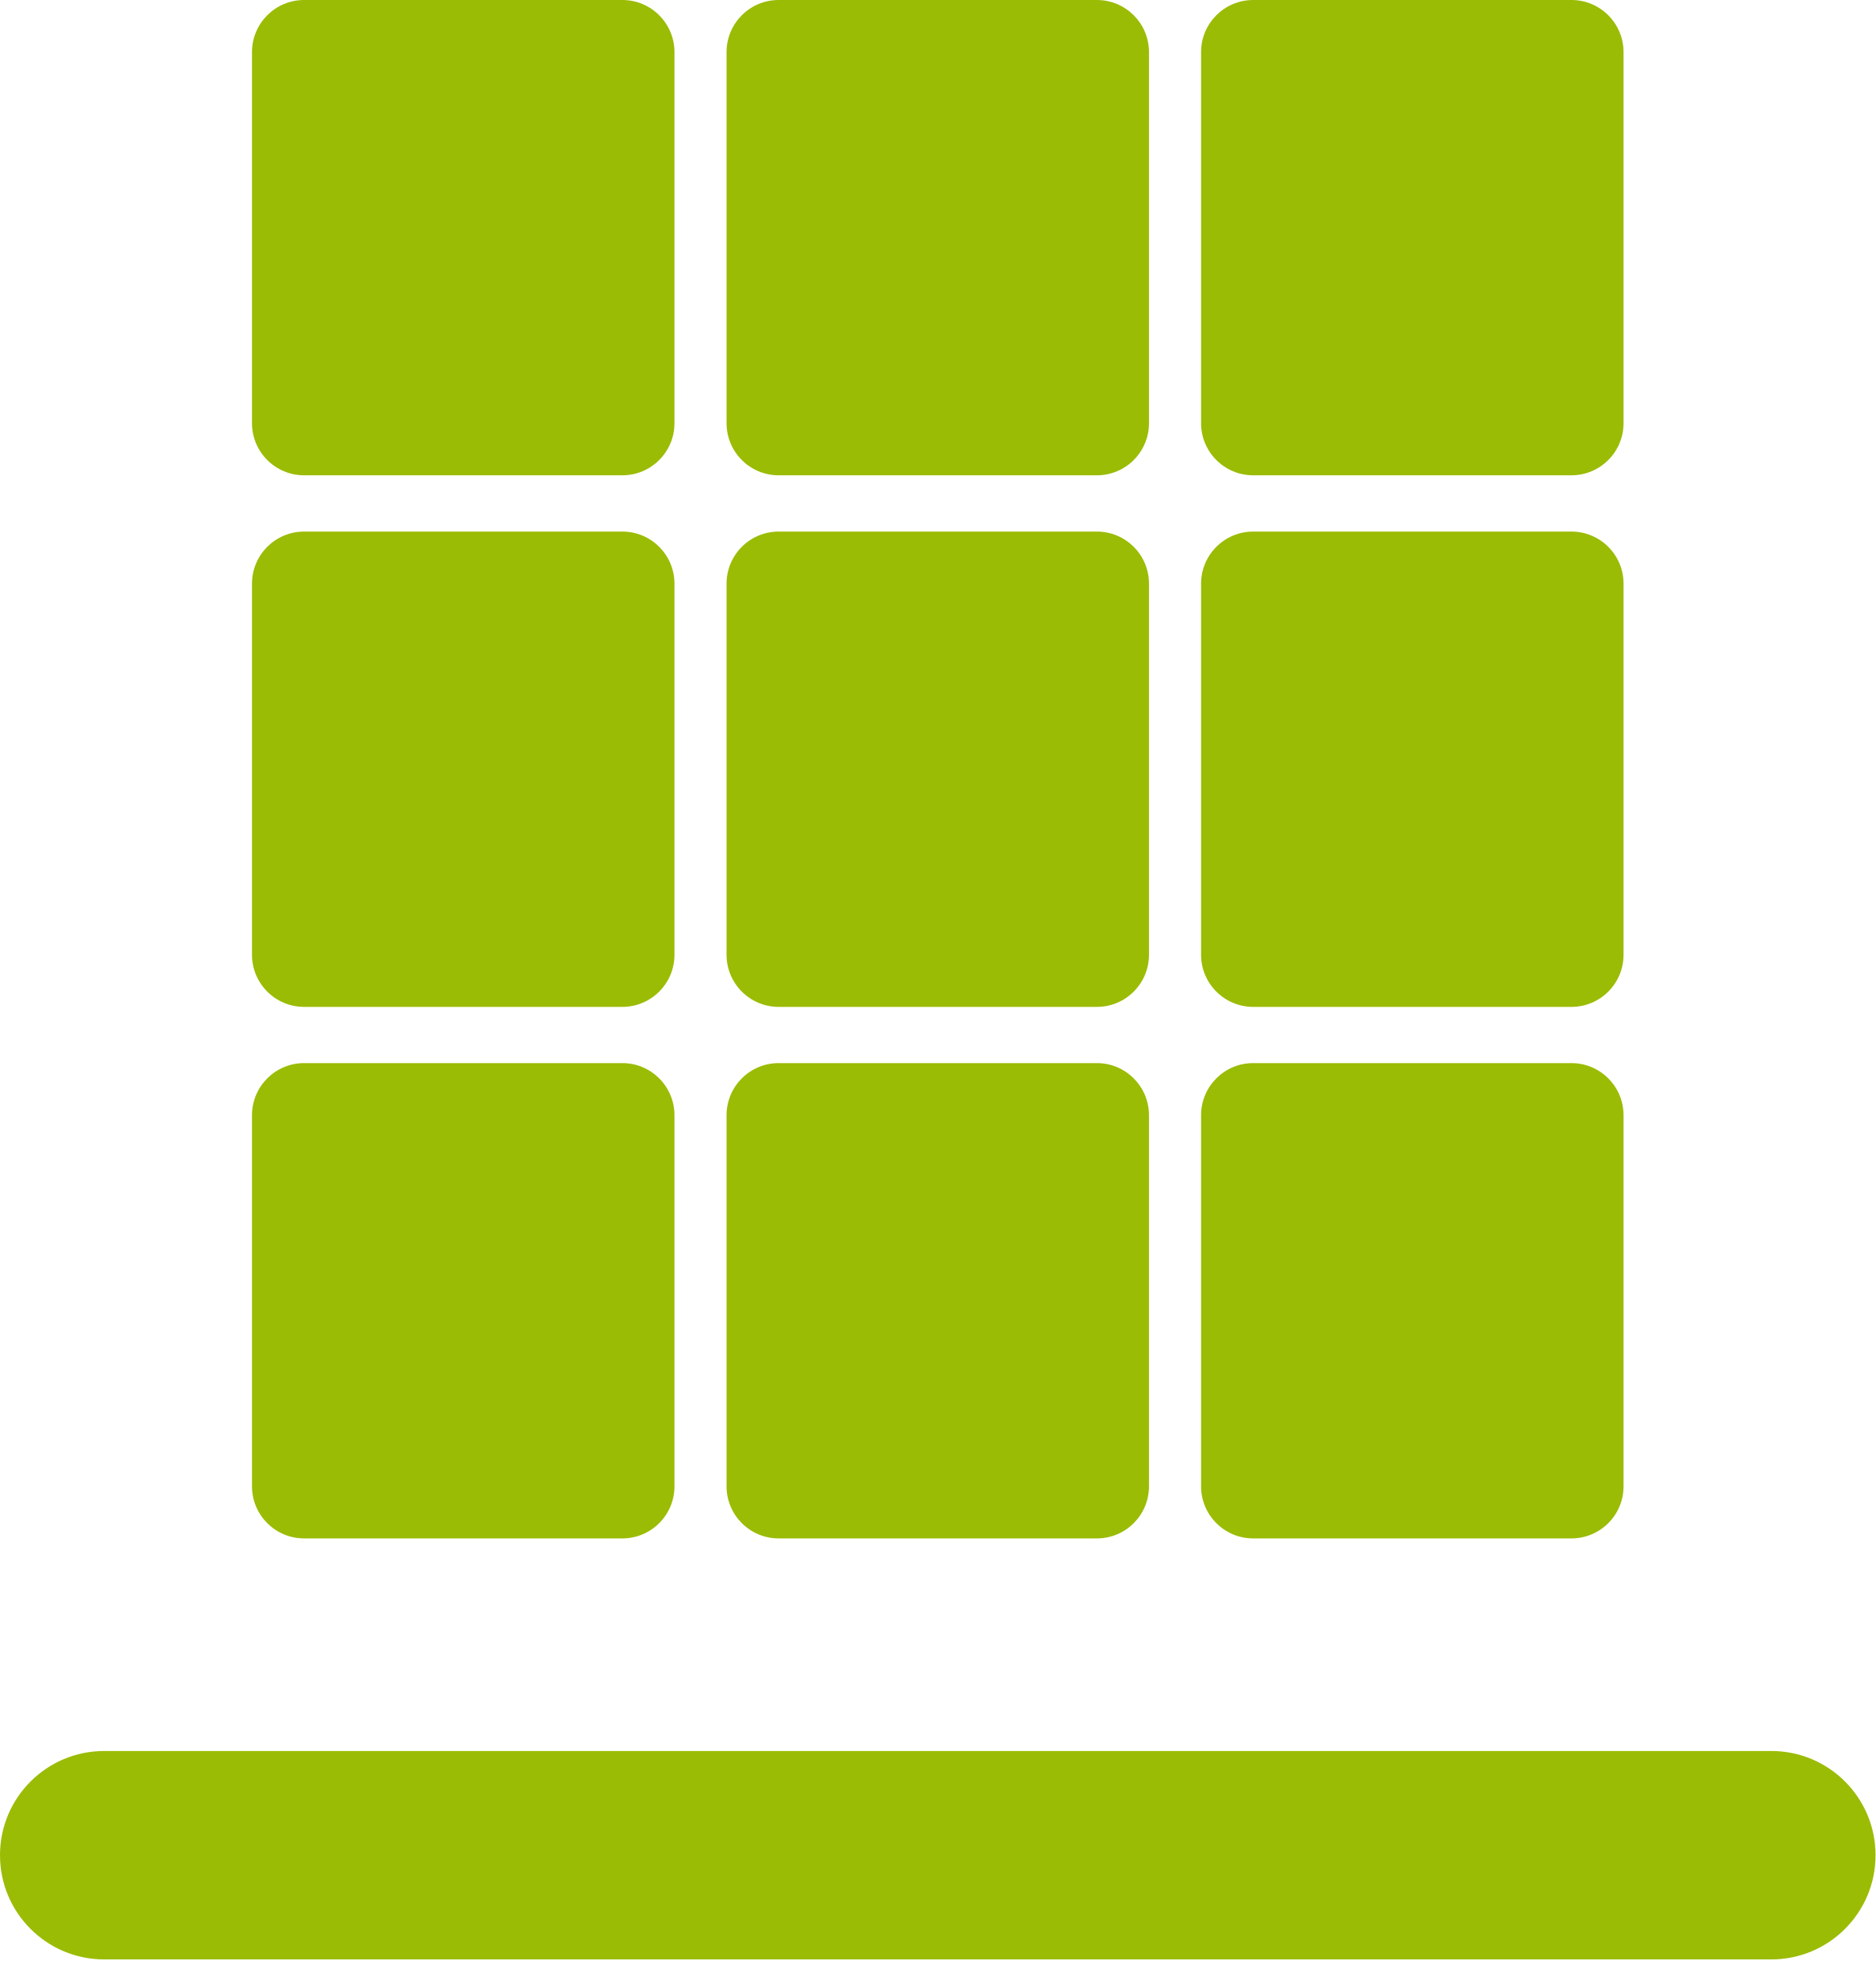
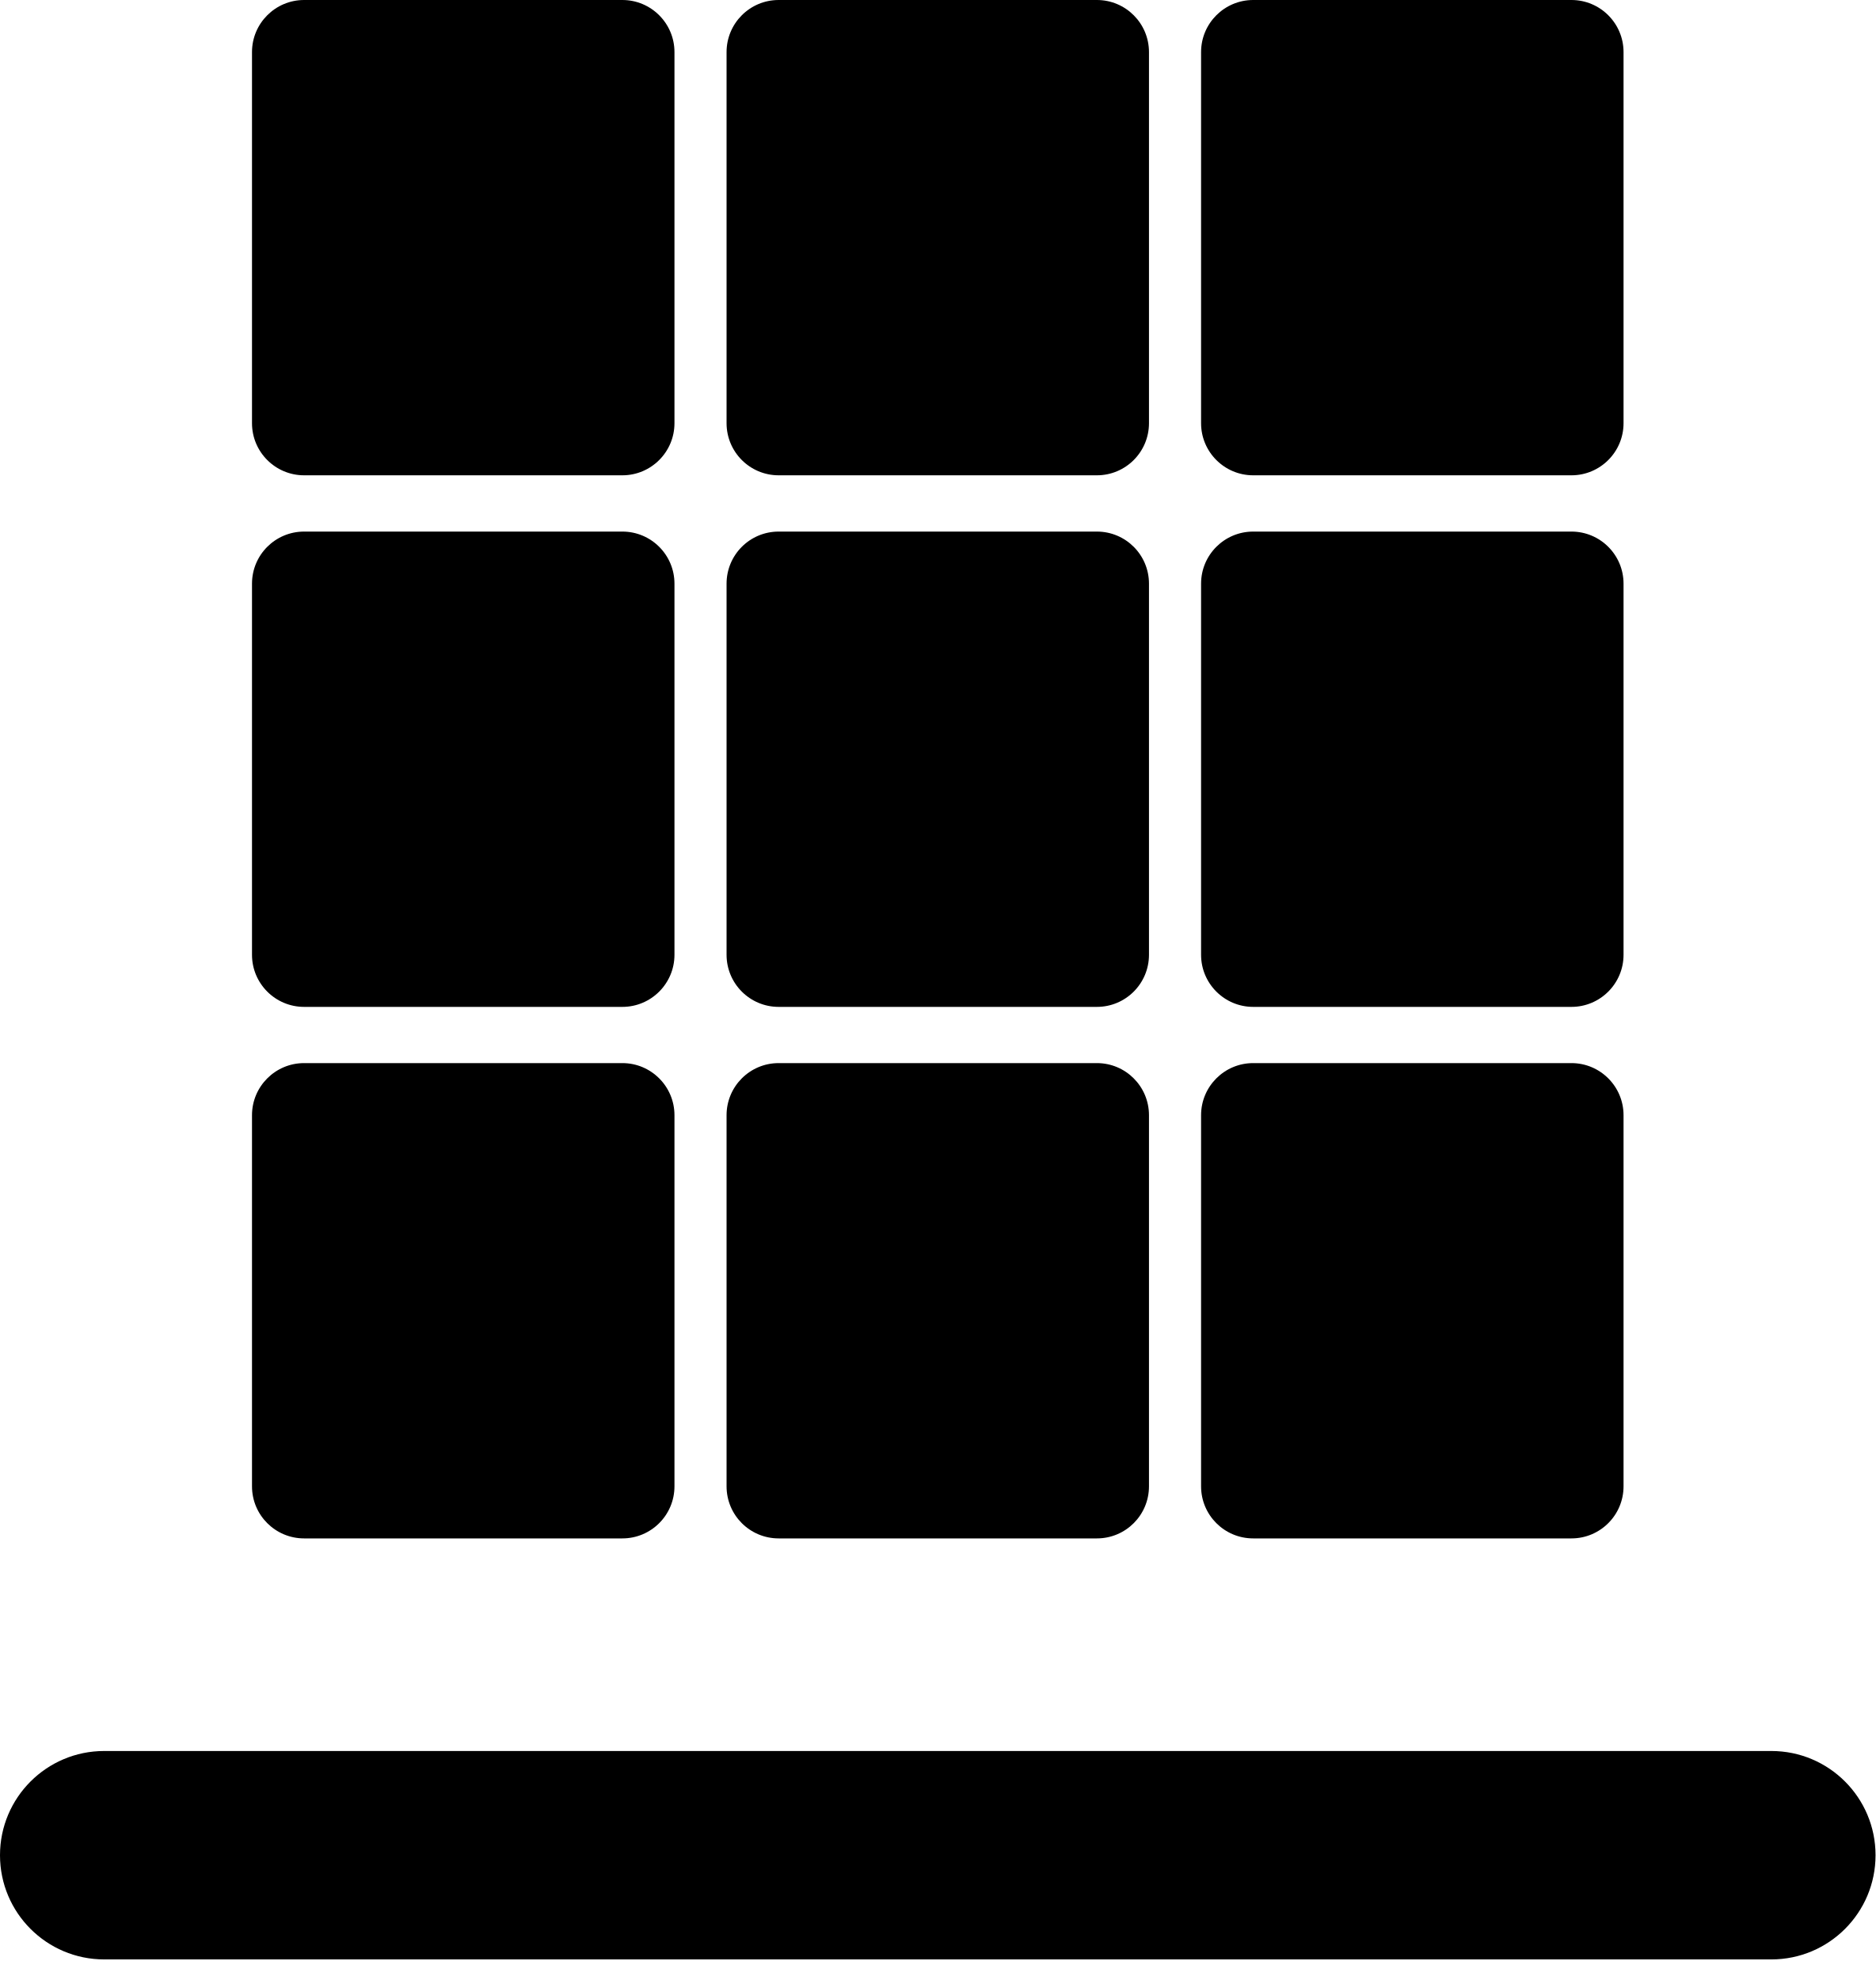
<svg xmlns="http://www.w3.org/2000/svg" width="36" height="38" viewBox="0 0 36 38" fill="none">
-   <path d="M4.837 1C4.837 0.448 5.285 0 5.837 0H11.946C12.498 0 12.946 0.448 12.946 1V8.122C12.946 8.674 12.498 9.122 11.946 9.122H5.837C5.285 9.122 4.837 8.674 4.837 8.122V1Z" fill="#9ABC04" />
-   <path d="M13.946 1C13.946 0.448 14.393 0 14.946 0H21.054C21.607 0 22.054 0.448 22.054 1V8.122C22.054 8.674 21.607 9.122 21.054 9.122H14.946C14.393 9.122 13.946 8.674 13.946 8.122V1Z" fill="#9ABC04" />
-   <path d="M23.054 1C23.054 0.448 23.502 0 24.054 0H30.163C30.715 0 31.163 0.448 31.163 1V8.122C31.163 8.674 30.715 9.122 30.163 9.122H24.054C23.502 9.122 23.054 8.674 23.054 8.122V1Z" fill="#9ABC04" />
-   <path d="M4.837 11.202C4.837 10.649 5.285 10.202 5.837 10.202H11.946C12.498 10.202 12.946 10.649 12.946 11.202V18.324C12.946 18.876 12.498 19.324 11.946 19.324H5.837C5.285 19.324 4.837 18.876 4.837 18.324V11.202Z" fill="#9ABC04" />
-   <path d="M13.946 11.202C13.946 10.649 14.393 10.202 14.946 10.202H21.054C21.607 10.202 22.054 10.649 22.054 11.202V18.324C22.054 18.876 21.607 19.324 21.054 19.324H14.946C14.393 19.324 13.946 18.876 13.946 18.324V11.202Z" fill="#9ABC04" />
-   <path d="M23.054 11.202C23.054 10.649 23.502 10.202 24.054 10.202H30.163C30.715 10.202 31.163 10.649 31.163 11.202V18.324C31.163 18.876 30.715 19.324 30.163 19.324H24.054C23.502 19.324 23.054 18.876 23.054 18.324V11.202Z" fill="#9ABC04" />
-   <path d="M4.837 21.403C4.837 20.851 5.285 20.403 5.837 20.403H11.946C12.498 20.403 12.946 20.851 12.946 21.403V28.525C12.946 29.078 12.498 29.525 11.946 29.525H5.837C5.285 29.525 4.837 29.078 4.837 28.525V21.403Z" fill="#9ABC04" />
-   <path d="M13.946 21.403C13.946 20.851 14.393 20.403 14.946 20.403H21.054C21.607 20.403 22.054 20.851 22.054 21.403V28.525C22.054 29.078 21.607 29.525 21.054 29.525H14.946C14.393 29.525 13.946 29.078 13.946 28.525V21.403Z" fill="#9ABC04" />
-   <path d="M23.054 21.403C23.054 20.851 23.502 20.403 24.054 20.403H30.163C30.715 20.403 31.163 20.851 31.163 21.403V28.525C31.163 29.078 30.715 29.525 30.163 29.525H24.054C23.502 29.525 23.054 29.078 23.054 28.525V21.403Z" fill="#9ABC04" />
-   <rect y="33.605" width="36" height="4" rx="2" fill="#9ABC04" />
+   <path d="M4.837 1C4.837 0.448 5.285 0 5.837 0H11.946C12.498 0 12.946 0.448 12.946 1V8.122C12.946 8.674 12.498 9.122 11.946 9.122H5.837C5.285 9.122 4.837 8.674 4.837 8.122V1Z" fill="black" />
+   <path d="M13.946 1C13.946 0.448 14.393 0 14.946 0H21.054C21.607 0 22.054 0.448 22.054 1V8.122C22.054 8.674 21.607 9.122 21.054 9.122H14.946C14.393 9.122 13.946 8.674 13.946 8.122V1Z" fill="black" />
+   <path d="M23.054 1C23.054 0.448 23.502 0 24.054 0H30.163C30.715 0 31.163 0.448 31.163 1V8.122C31.163 8.674 30.715 9.122 30.163 9.122H24.054C23.502 9.122 23.054 8.674 23.054 8.122V1Z" fill="black" />
+   <path d="M4.837 11.202C4.837 10.649 5.285 10.202 5.837 10.202H11.946C12.498 10.202 12.946 10.649 12.946 11.202V18.324C12.946 18.876 12.498 19.324 11.946 19.324H5.837C5.285 19.324 4.837 18.876 4.837 18.324V11.202Z" fill="black" />
+   <path d="M13.946 11.202C13.946 10.649 14.393 10.202 14.946 10.202H21.054C21.607 10.202 22.054 10.649 22.054 11.202V18.324C22.054 18.876 21.607 19.324 21.054 19.324H14.946C14.393 19.324 13.946 18.876 13.946 18.324V11.202Z" fill="black" />
+   <path d="M23.054 11.202C23.054 10.649 23.502 10.202 24.054 10.202H30.163C30.715 10.202 31.163 10.649 31.163 11.202V18.324C31.163 18.876 30.715 19.324 30.163 19.324H24.054C23.502 19.324 23.054 18.876 23.054 18.324V11.202Z" fill="black" />
+   <path d="M4.837 21.403C4.837 20.851 5.285 20.403 5.837 20.403H11.946C12.498 20.403 12.946 20.851 12.946 21.403V28.525C12.946 29.078 12.498 29.525 11.946 29.525H5.837C5.285 29.525 4.837 29.078 4.837 28.525V21.403Z" fill="black" />
+   <path d="M13.946 21.403C13.946 20.851 14.393 20.403 14.946 20.403H21.054C21.607 20.403 22.054 20.851 22.054 21.403V28.525C22.054 29.078 21.607 29.525 21.054 29.525H14.946C14.393 29.525 13.946 29.078 13.946 28.525V21.403Z" fill="black" />
+   <path d="M23.054 21.403C23.054 20.851 23.502 20.403 24.054 20.403H30.163C30.715 20.403 31.163 20.851 31.163 21.403V28.525C31.163 29.078 30.715 29.525 30.163 29.525H24.054C23.502 29.525 23.054 29.078 23.054 28.525V21.403Z" fill="black" />
+   <rect y="33.605" width="36" height="4" rx="2" fill="black" />
</svg>
